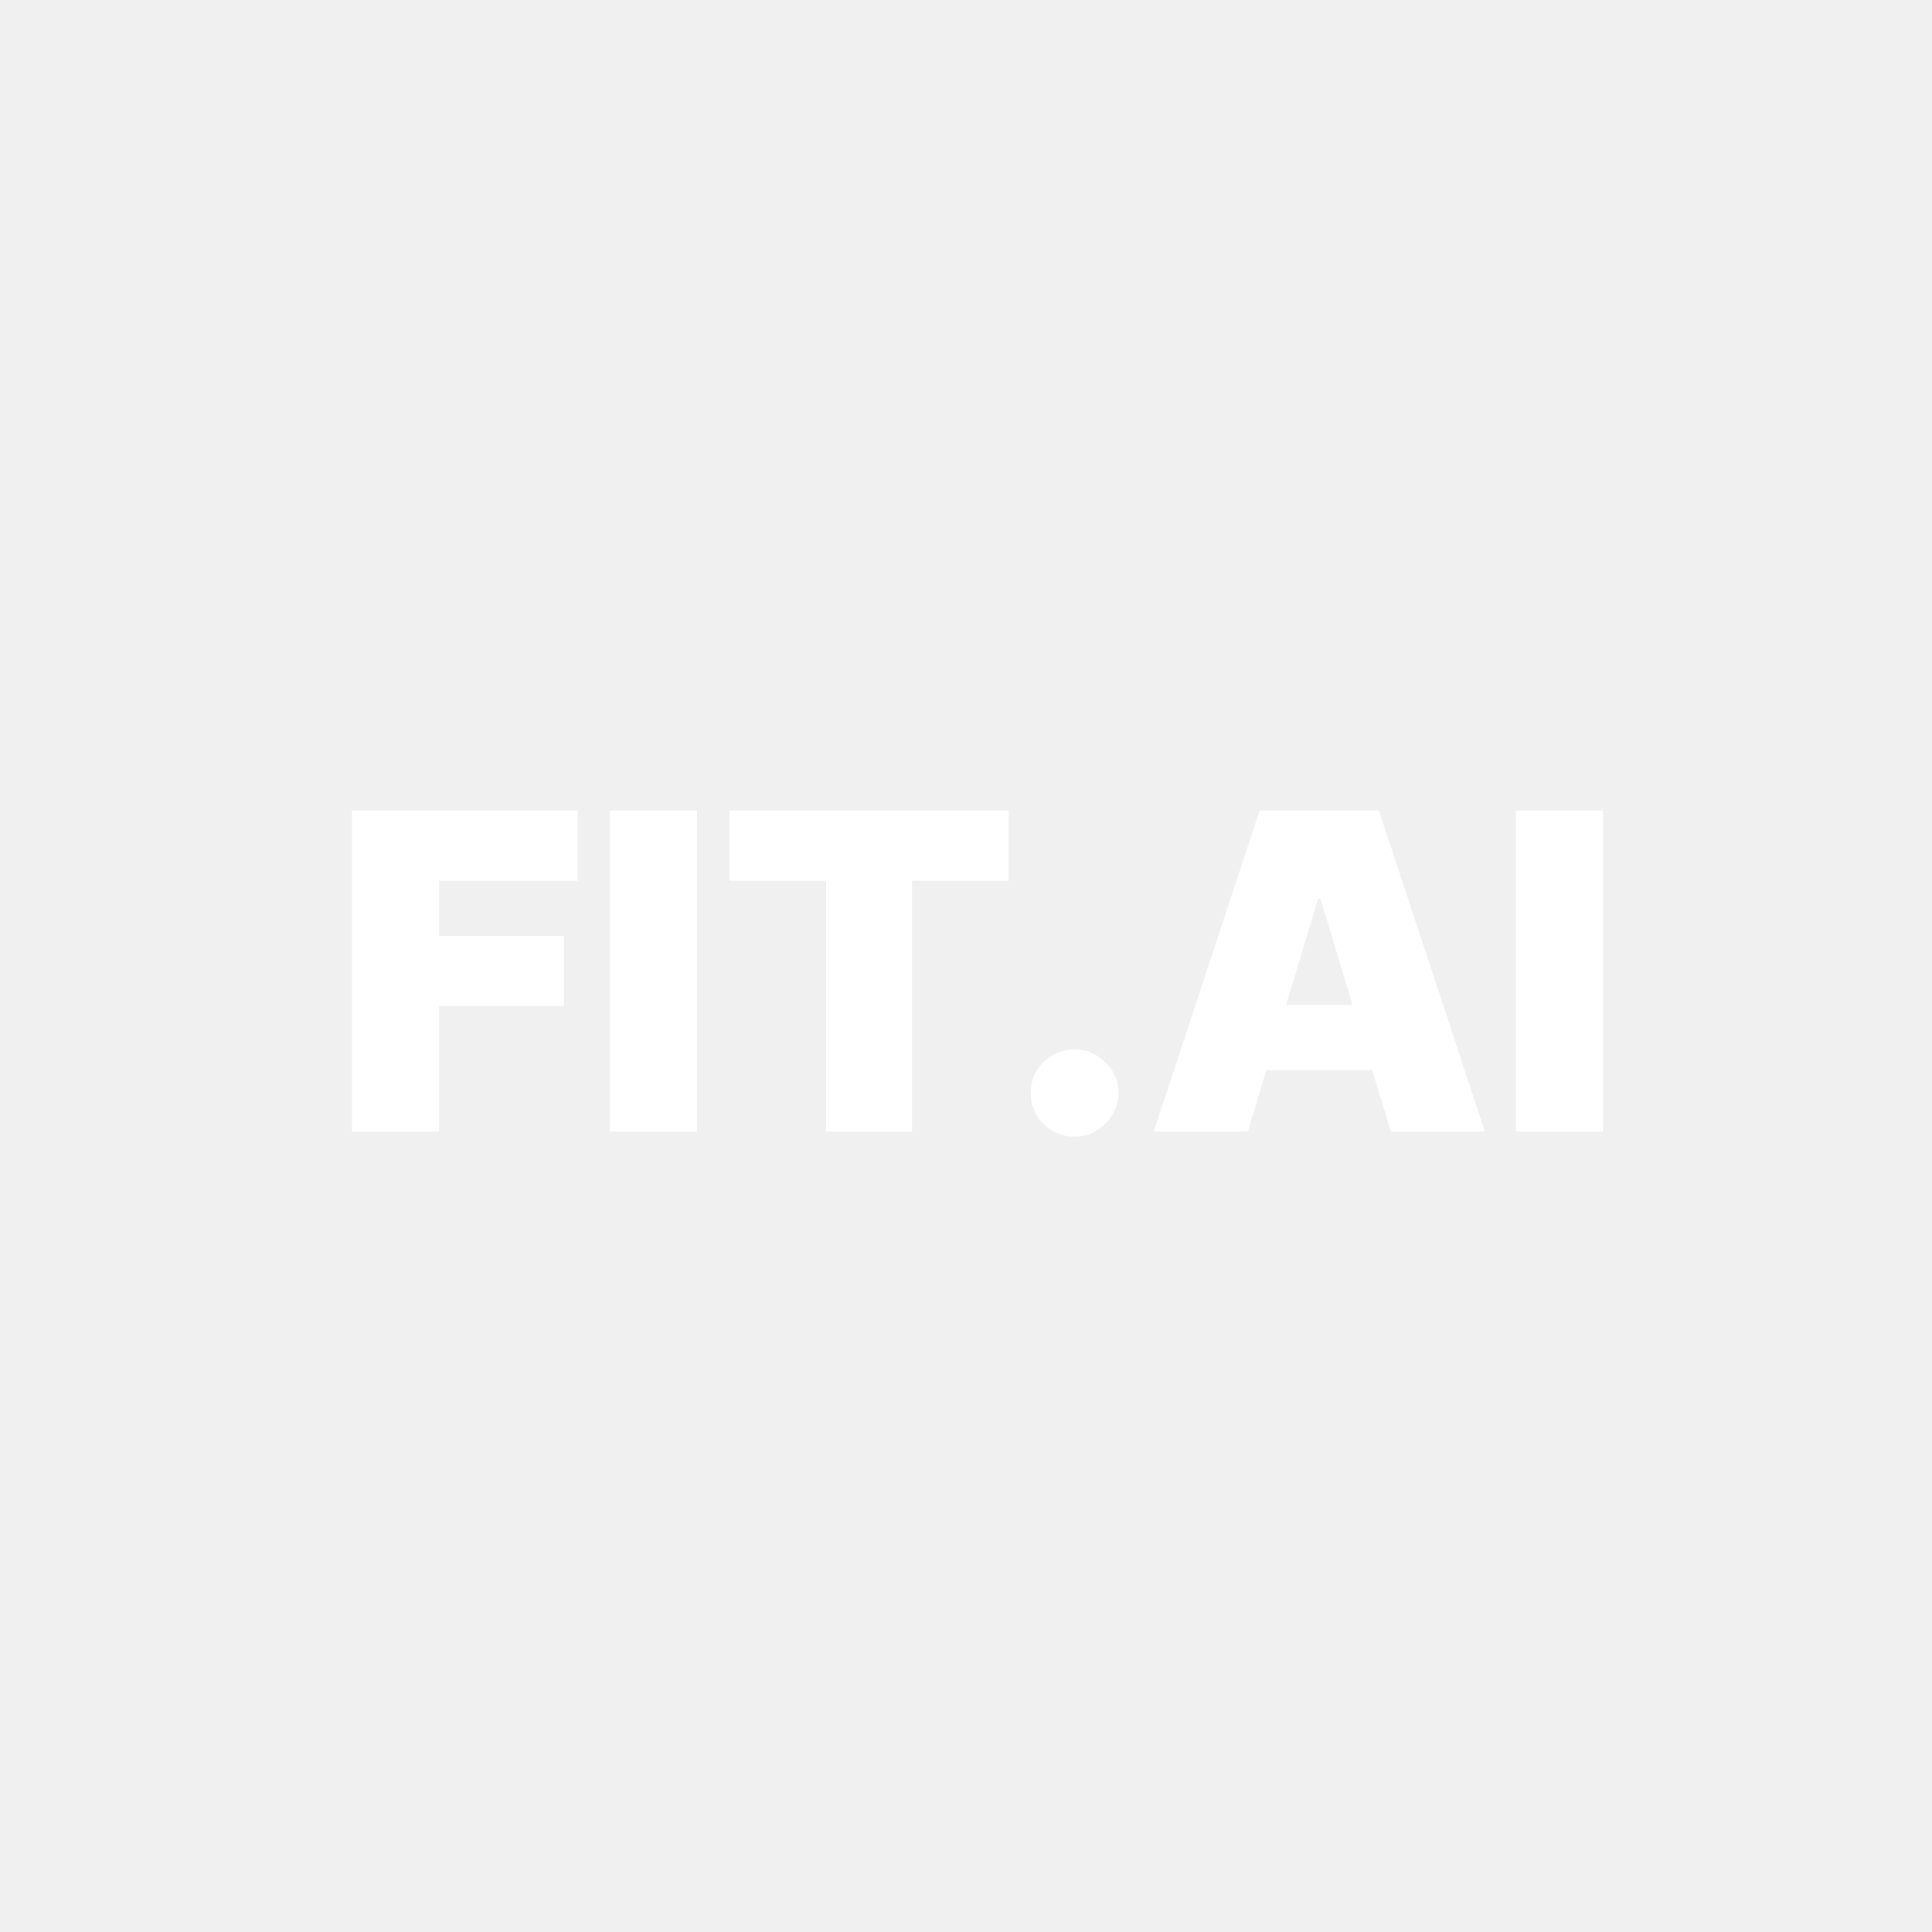
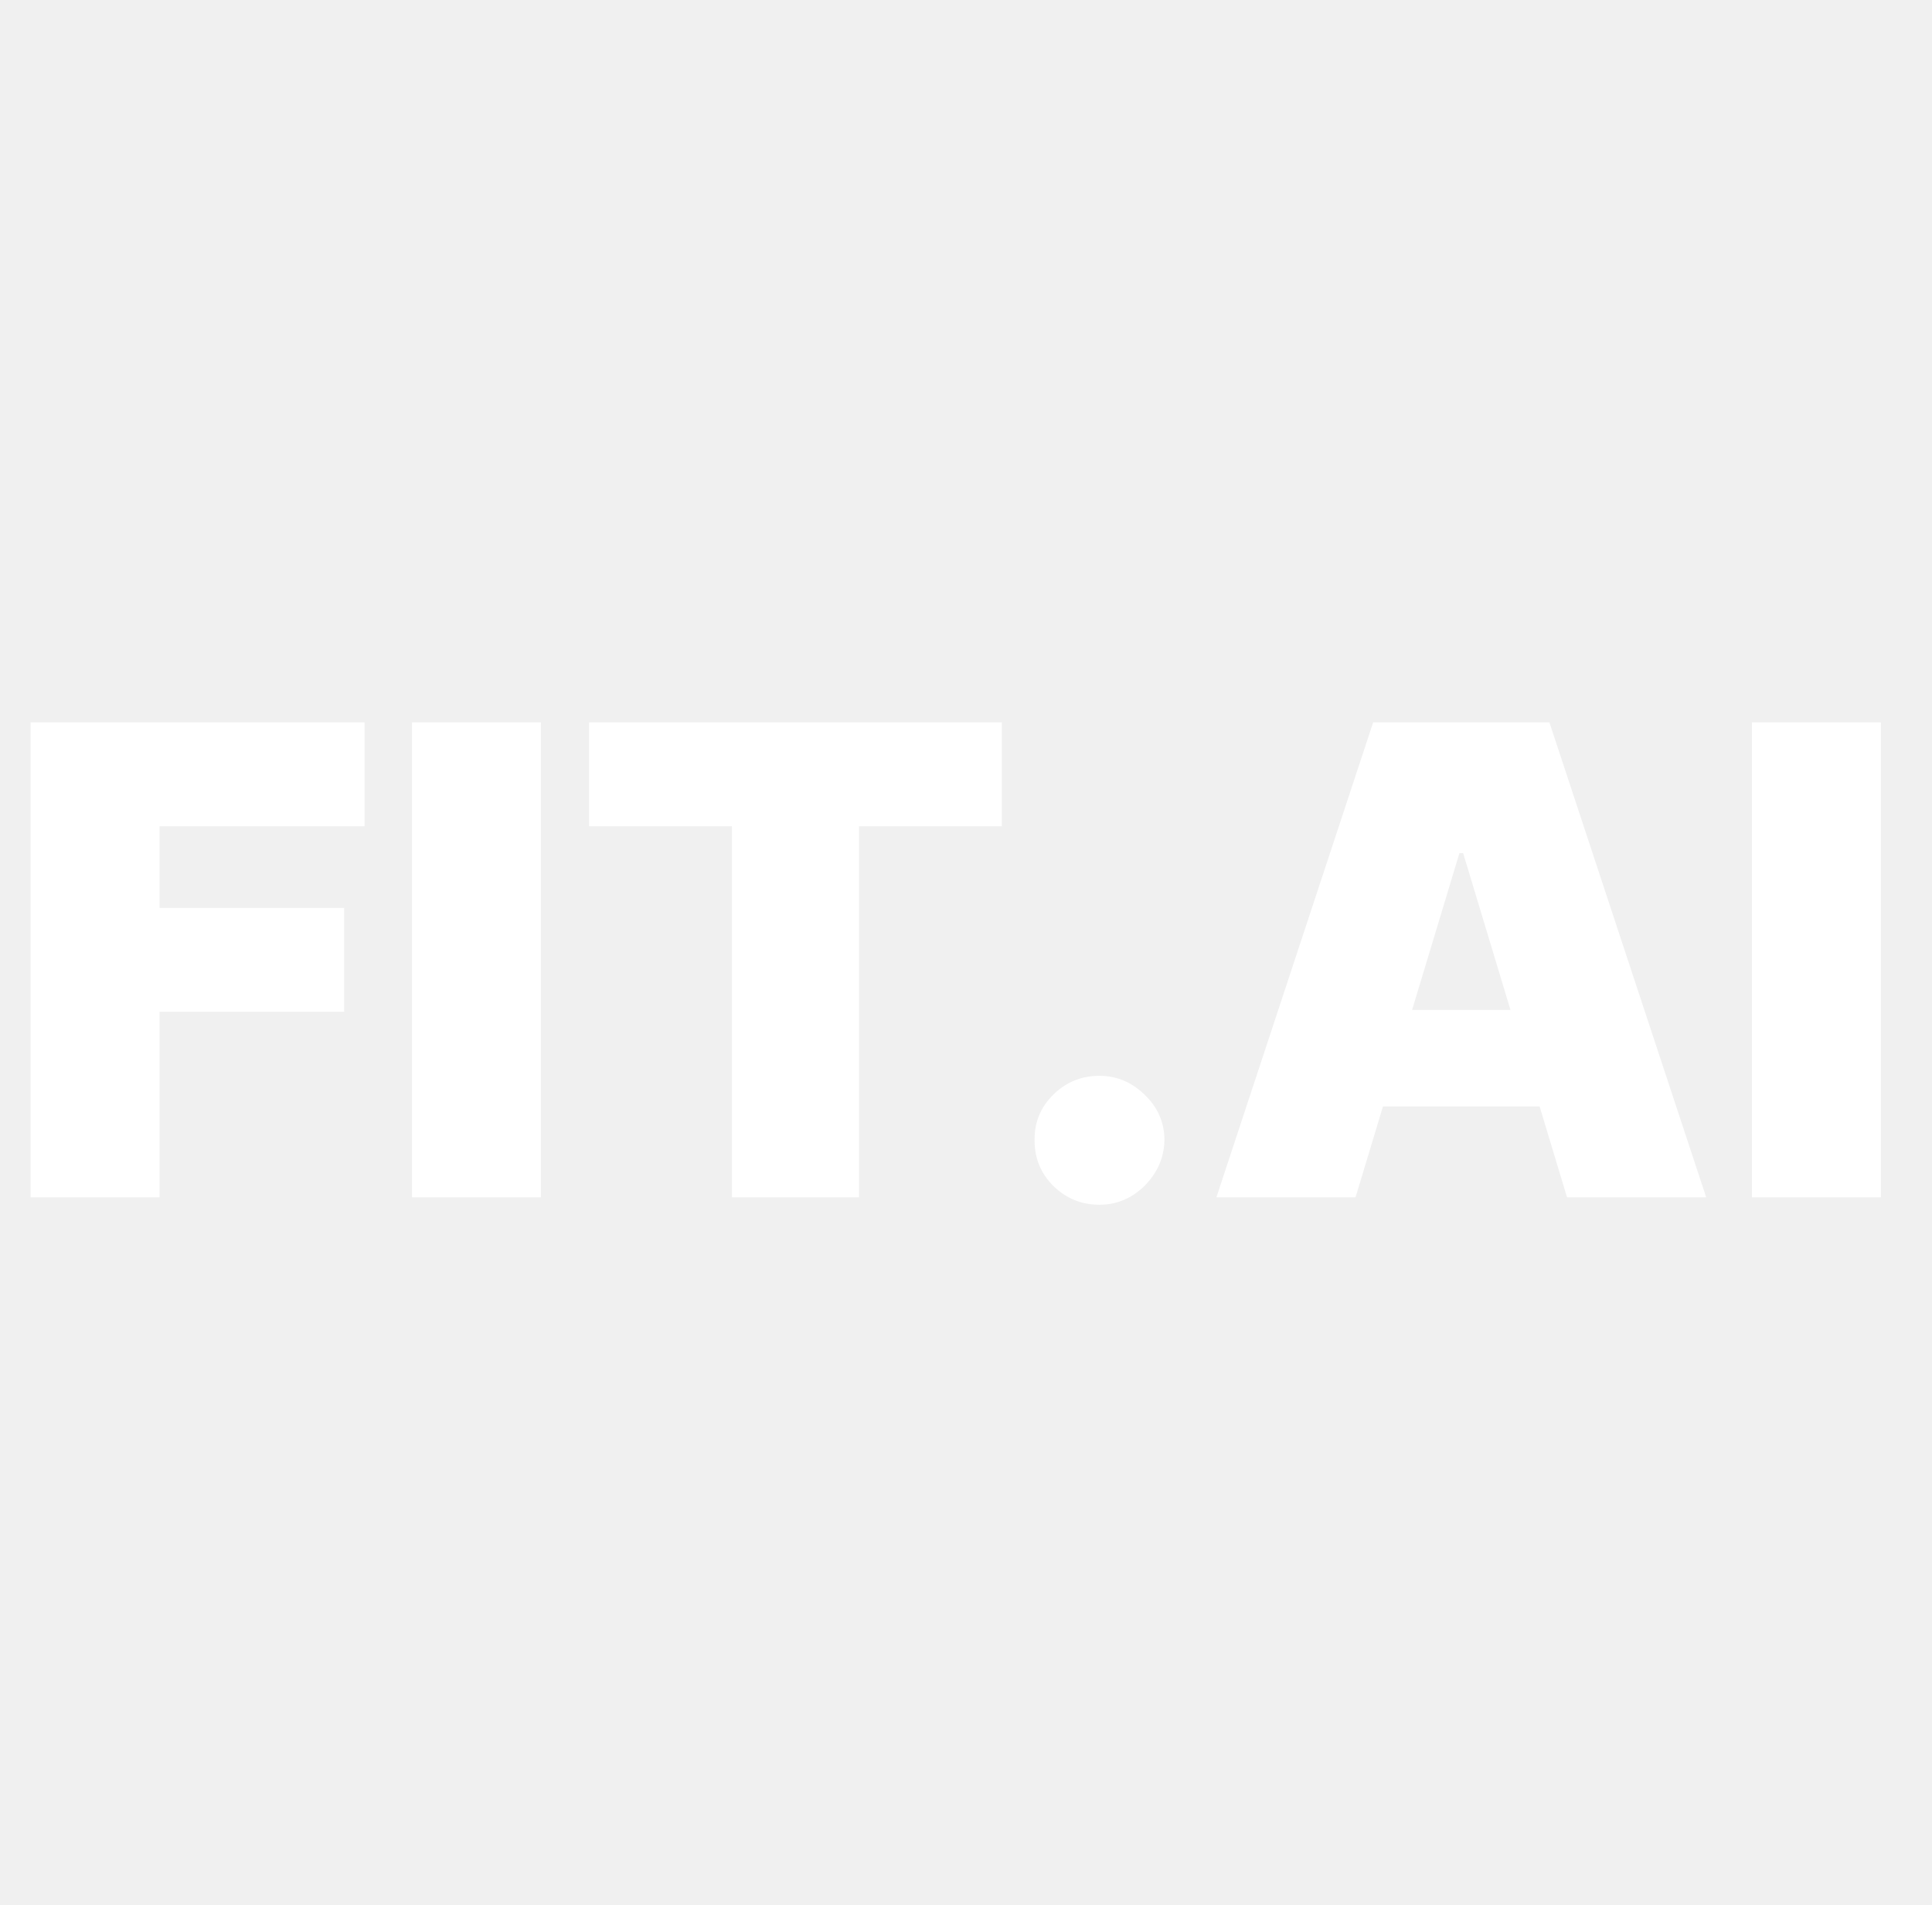
- <svg xmlns="http://www.w3.org/2000/svg" width="70" height="70" viewBox="0 0 70 70" fill="none">
-   <path d="M12.75 41V29.364H20.932V31.909H15.909V33.909H20.432V36.455H15.909V41H12.75ZM25.253 29.364V41H22.094V29.364H25.253ZM26.432 31.909V29.364H36.545V31.909H33.045V41H29.932V31.909H26.432ZM38.938 41.182C38.498 41.182 38.121 41.028 37.807 40.722C37.496 40.411 37.343 40.034 37.347 39.591C37.343 39.159 37.496 38.79 37.807 38.483C38.121 38.176 38.498 38.023 38.938 38.023C39.354 38.023 39.722 38.176 40.04 38.483C40.362 38.79 40.525 39.159 40.528 39.591C40.525 39.886 40.447 40.155 40.295 40.398C40.148 40.636 39.955 40.828 39.716 40.972C39.477 41.112 39.218 41.182 38.938 41.182ZM45.21 41H41.801L45.642 29.364H49.96L53.801 41H50.392L47.847 32.568H47.756L45.21 41ZM44.574 36.409H50.983V38.773H44.574V36.409ZM58.081 29.364V41H54.922V29.364H58.081Z" fill="white" />
+ <svg xmlns="http://www.w3.org/2000/svg" width="71" height="70" viewBox="0 0 71 70" fill="none">
+   <path d="M1.125 44V26.546H13.398V30.364H5.864V33.364H12.648V37.182H5.864V44H1.125ZM19.879 26.546V44H15.141V26.546H19.879ZM21.648 30.364V26.546H36.818V30.364H31.568V44H26.898V30.364H21.648ZM40.406 44.273C39.747 44.273 39.182 44.043 38.71 43.582C38.244 43.117 38.014 42.551 38.02 41.886C38.014 41.239 38.244 40.685 38.71 40.224C39.182 39.764 39.747 39.534 40.406 39.534C41.031 39.534 41.582 39.764 42.06 40.224C42.543 40.685 42.787 41.239 42.793 41.886C42.787 42.33 42.67 42.733 42.443 43.097C42.222 43.455 41.932 43.742 41.574 43.957C41.216 44.168 40.827 44.273 40.406 44.273ZM49.815 44H44.702L50.463 26.546H56.94L62.702 44H57.588L53.77 31.352H53.633L49.815 44ZM48.861 37.114H58.474V40.659H48.861V37.114ZM69.121 26.546V44H64.383V26.546H69.121Z" fill="white" />
</svg>
